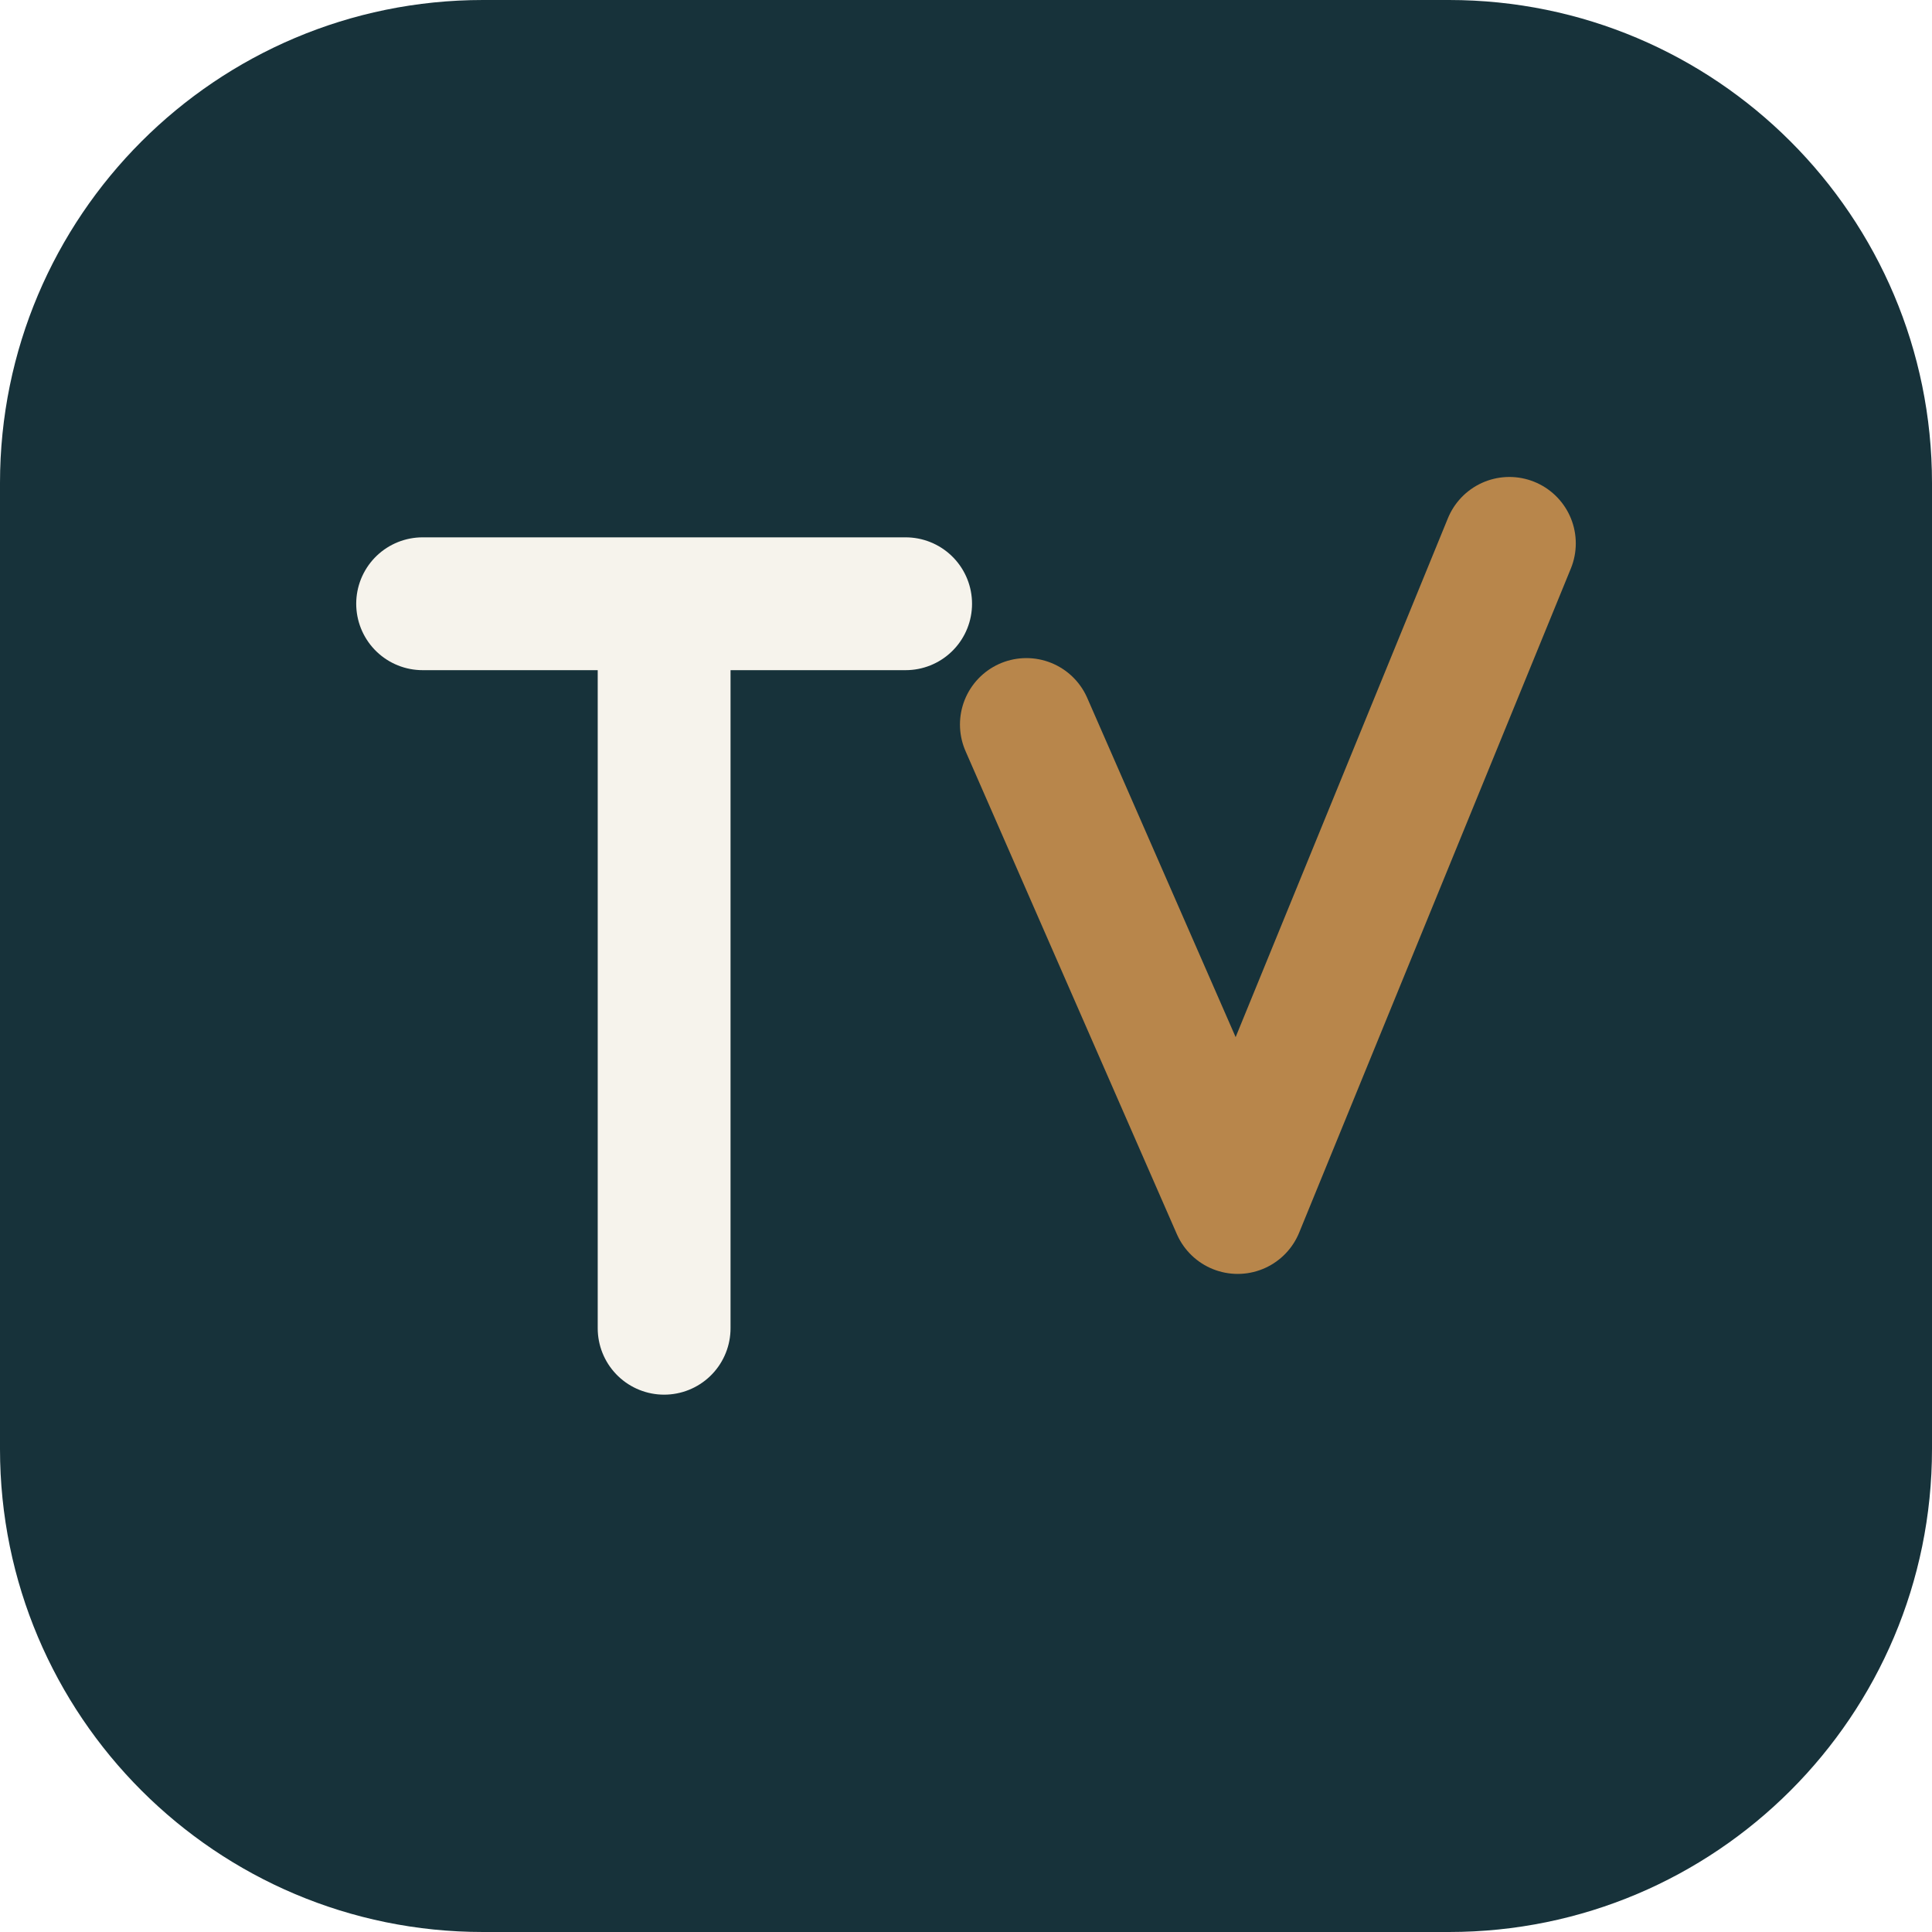
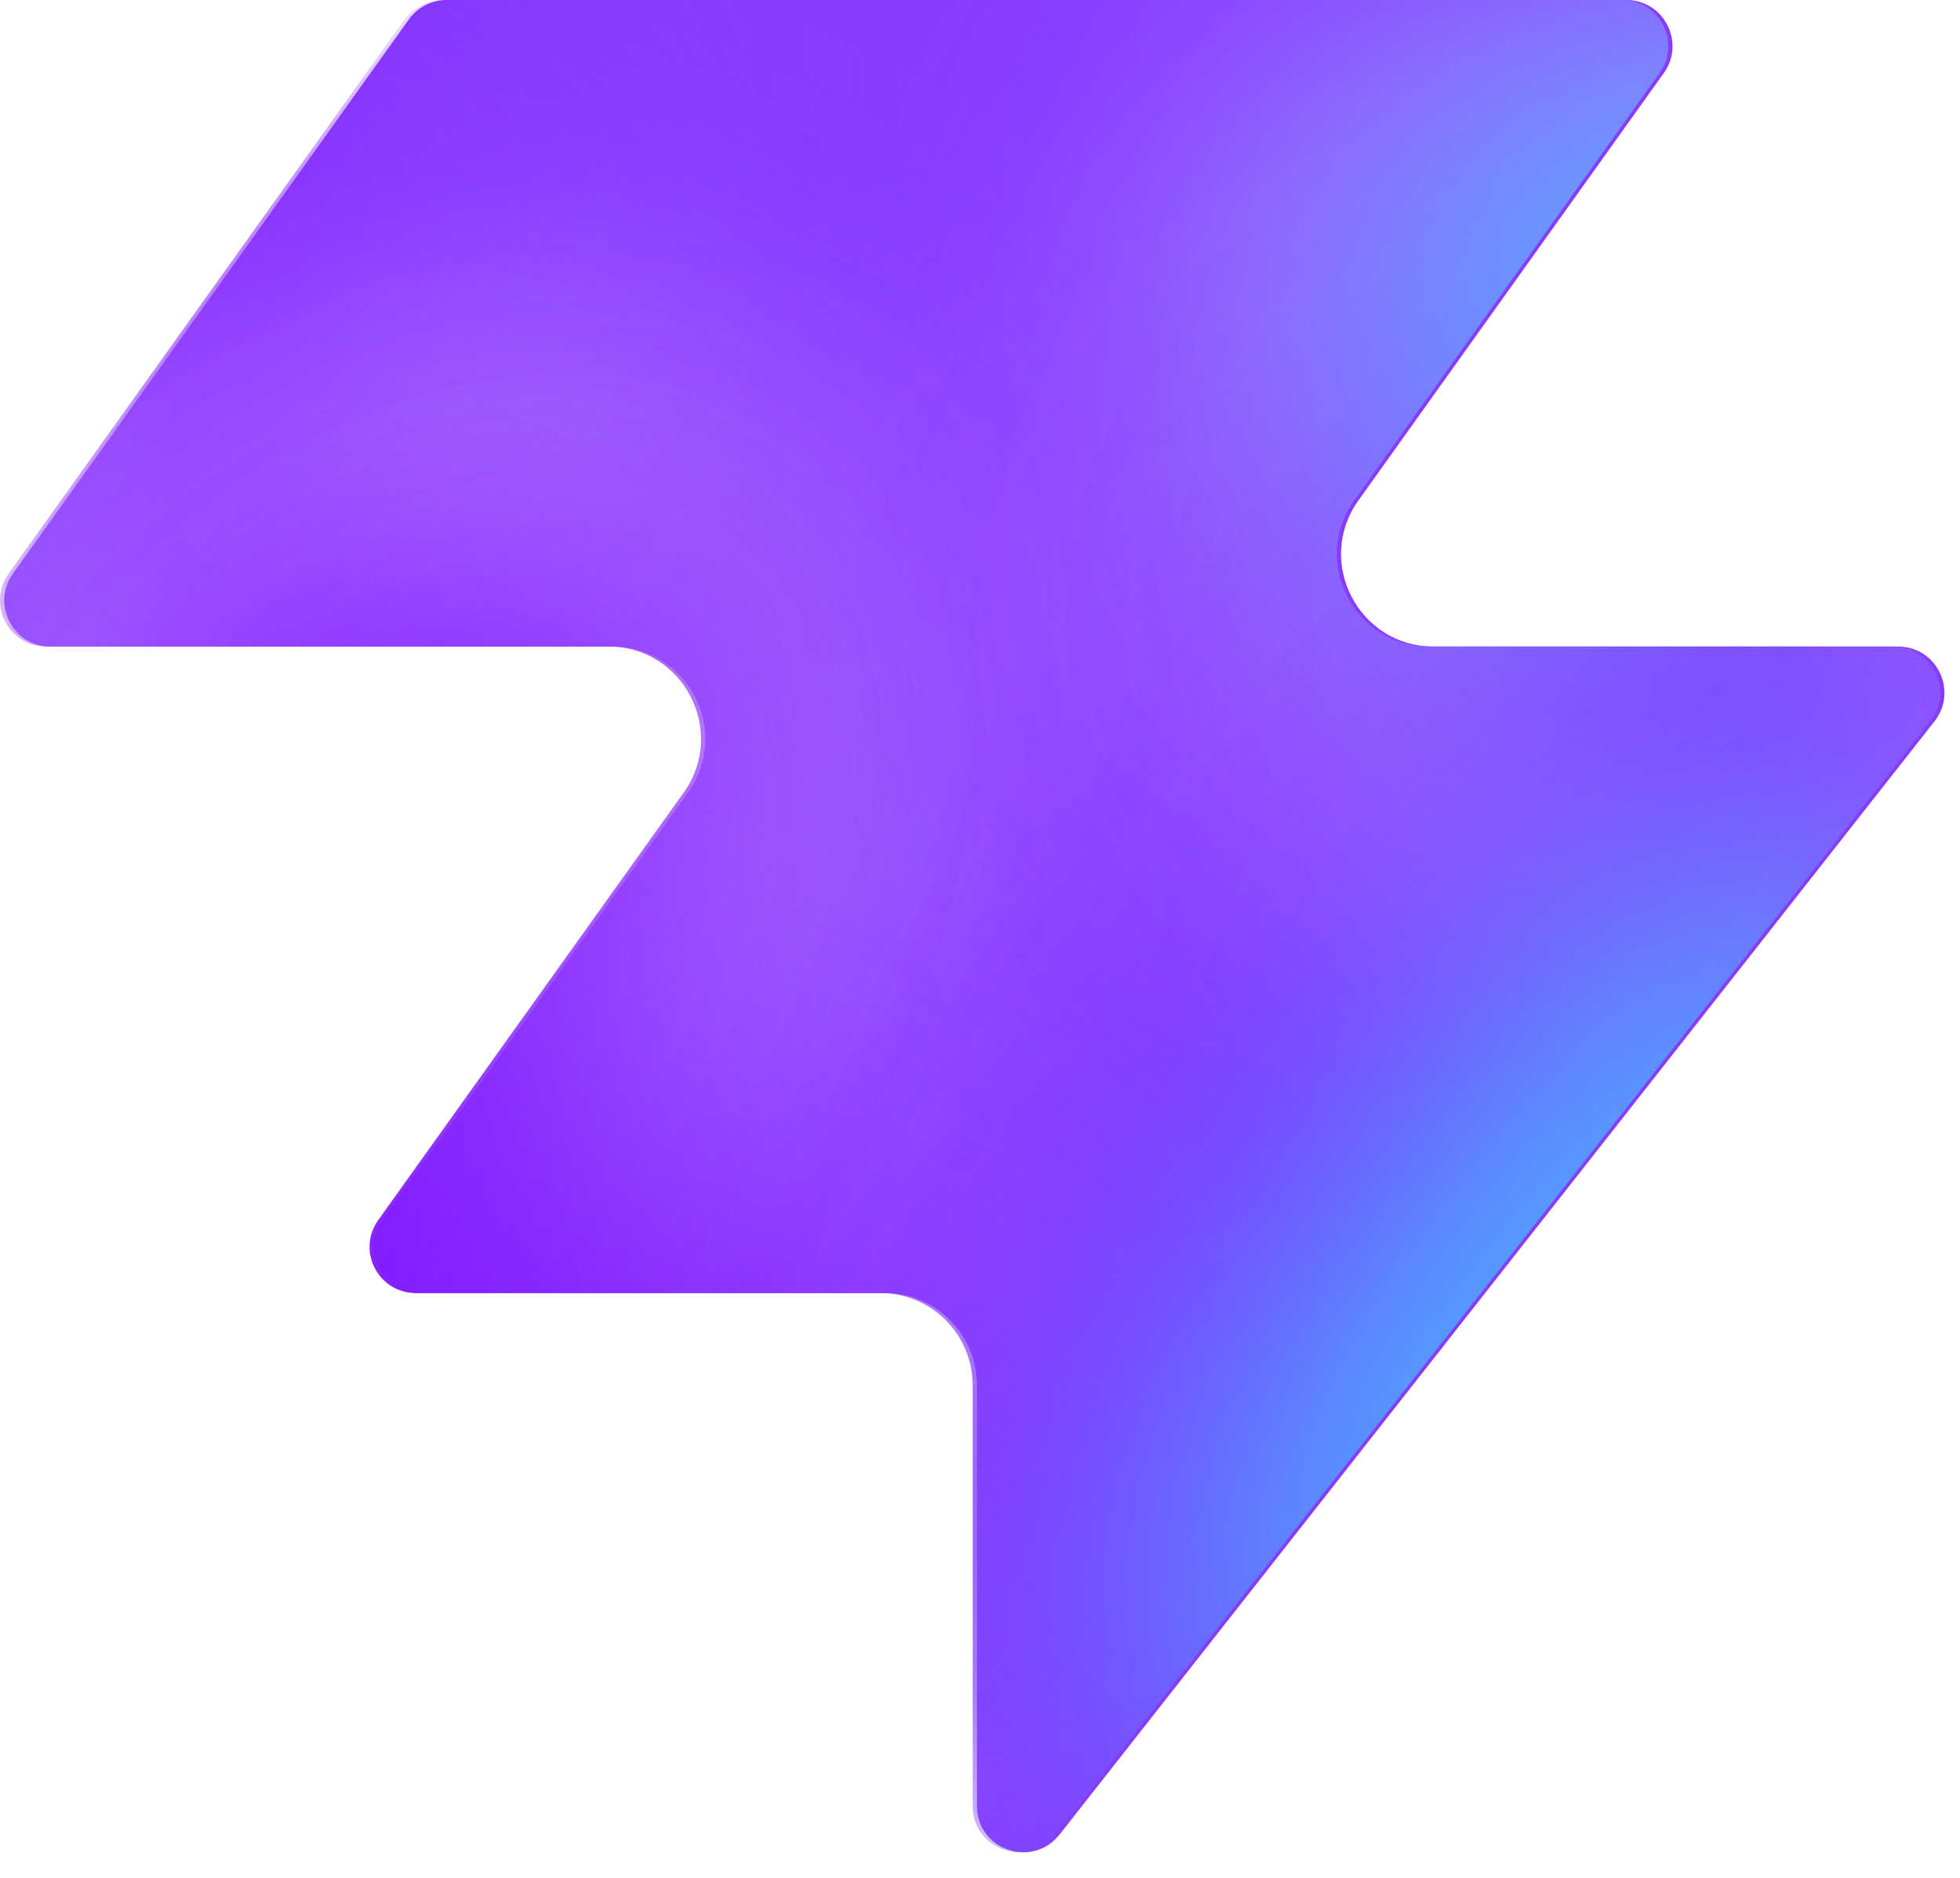
- <svg xmlns="http://www.w3.org/2000/svg" viewBox="0 0 32 32" fill="none">
-   <rect width="32" height="32" rx="8" fill="#17323A" />
-   <path d="M7 10h8M11 10v12" stroke="#F6F3EC" stroke-width="2.2" stroke-linecap="round" stroke-linejoin="round" />
-   <path d="M17 12l3.5 8L25 9" stroke="#B8864B" stroke-width="2.2" stroke-linecap="round" stroke-linejoin="round" />
+ <svg xmlns="http://www.w3.org/2000/svg" width="48" height="46" fill="none" viewBox="0 0 48 46">
+   <path fill="#863bff" d="M25.946 44.938c-.664.845-2.021.375-2.021-.698V33.937a2.26 2.26 0 0 0-2.262-2.262H10.287c-.92 0-1.456-1.04-.92-1.788l7.48-10.471c1.07-1.497 0-3.578-1.842-3.578H1.237c-.92 0-1.456-1.04-.92-1.788L10.013.474c.214-.297.556-.474.92-.474h28.894c.92 0 1.456 1.04.92 1.788l-7.48 10.471c-1.07 1.498 0 3.579 1.842 3.579h11.377c.943 0 1.473 1.088.89 1.83L25.947 44.94z" style="fill:#863bff;fill:color(display-p3 .525 .23 1);fill-opacity:1" />
+   <mask id="a" width="48" height="46" x="0" y="0" maskUnits="userSpaceOnUse" style="mask-type:alpha">
+     <path fill="#000" d="M25.842 44.938c-.664.844-2.021.375-2.021-.698V33.937a2.26 2.26 0 0 0-2.262-2.262H10.183c-.92 0-1.456-1.04-.92-1.788l7.48-10.471c1.07-1.498 0-3.579-1.842-3.579H1.133c-.92 0-1.456-1.04-.92-1.787L9.91.473c.214-.297.556-.474.92-.474h28.894c.92 0 1.456 1.04.92 1.788l-7.48 10.471c-1.07 1.498 0 3.578 1.842 3.578h11.377c.943 0 1.473 1.088.89 1.832L25.843 44.94z" style="fill:#000;fill-opacity:1" />
+   </mask>
+   <g mask="url(#a)">
+     <g filter="url(#b)">
+       <ellipse cx="5.508" cy="14.704" fill="#ede6ff" rx="5.508" ry="14.704" style="fill:#ede6ff;fill:color(display-p3 .927 .903 1);fill-opacity:1" transform="matrix(.00324 1 1 -.00324 -4.47 31.516)" />
+     </g>
+     <g filter="url(#c)">
+       <ellipse cx="10.399" cy="29.851" fill="#ede6ff" rx="10.399" ry="29.851" style="fill:#ede6ff;fill:color(display-p3 .927 .903 1);fill-opacity:1" transform="matrix(.00324 1 1 -.00324 -39.328 7.883)" />
+     </g>
+     <g filter="url(#d)">
+       <ellipse cx="5.508" cy="30.487" fill="#7e14ff" rx="5.508" ry="30.487" style="fill:#7e14ff;fill:color(display-p3 .492 .077 1);fill-opacity:1" transform="rotate(89.814 -25.913 -14.639)scale(1 -1)" />
+     </g>
+     <g filter="url(#e)">
+       <ellipse cx="5.508" cy="30.599" fill="#7e14ff" rx="5.508" ry="30.599" style="fill:#7e14ff;fill:color(display-p3 .492 .077 1);fill-opacity:1" transform="rotate(89.814 -32.644 -3.334)scale(1 -1)" />
+     </g>
+     <g filter="url(#f)">
+       <ellipse cx="5.508" cy="30.599" fill="#7e14ff" rx="5.508" ry="30.599" style="fill:#7e14ff;fill:color(display-p3 .492 .077 1);fill-opacity:1" transform="matrix(.00324 1 1 -.00324 -34.34 30.47)" />
+     </g>
+     <g filter="url(#g)">
+       <ellipse cx="14.072" cy="22.078" fill="#ede6ff" rx="14.072" ry="22.078" style="fill:#ede6ff;fill:color(display-p3 .927 .903 1);fill-opacity:1" transform="rotate(93.35 24.506 48.493)scale(-1 1)" />
+     </g>
+     <g filter="url(#h)">
+       <ellipse cx="3.47" cy="21.501" fill="#7e14ff" rx="3.47" ry="21.501" style="fill:#7e14ff;fill:color(display-p3 .492 .077 1);fill-opacity:1" transform="rotate(89.009 28.708 47.59)scale(-1 1)" />
+     </g>
+     <g filter="url(#i)">
+       <ellipse cx="3.47" cy="21.501" fill="#7e14ff" rx="3.47" ry="21.501" style="fill:#7e14ff;fill:color(display-p3 .492 .077 1);fill-opacity:1" transform="rotate(89.009 28.708 47.59)scale(-1 1)" />
+     </g>
+     <g filter="url(#j)">
+       <ellipse cx=".387" cy="8.972" fill="#7e14ff" rx="4.407" ry="29.108" style="fill:#7e14ff;fill:color(display-p3 .492 .077 1);fill-opacity:1" transform="rotate(39.51 .387 8.972)" />
+     </g>
+     <g filter="url(#k)">
+       <ellipse cx="47.523" cy="-6.092" fill="#7e14ff" rx="4.407" ry="29.108" style="fill:#7e14ff;fill:color(display-p3 .492 .077 1);fill-opacity:1" transform="rotate(37.892 47.523 -6.092)" />
+     </g>
+     <g filter="url(#l)">
+       <ellipse cx="41.412" cy="6.333" fill="#47bfff" rx="5.971" ry="9.665" style="fill:#47bfff;fill:color(display-p3 .28 .748 1);fill-opacity:1" transform="rotate(37.892 41.412 6.333)" />
+     </g>
+     <g filter="url(#m)">
+       <ellipse cx="-1.879" cy="38.332" fill="#7e14ff" rx="4.407" ry="29.108" style="fill:#7e14ff;fill:color(display-p3 .492 .077 1);fill-opacity:1" transform="rotate(37.892 -1.88 38.332)" />
+     </g>
+     <g filter="url(#n)">
+       <ellipse cx="-1.879" cy="38.332" fill="#7e14ff" rx="4.407" ry="29.108" style="fill:#7e14ff;fill:color(display-p3 .492 .077 1);fill-opacity:1" transform="rotate(37.892 -1.88 38.332)" />
+     </g>
+     <g filter="url(#o)">
+       <ellipse cx="35.651" cy="29.907" fill="#7e14ff" rx="4.407" ry="29.108" style="fill:#7e14ff;fill:color(display-p3 .492 .077 1);fill-opacity:1" transform="rotate(37.892 35.651 29.907)" />
+     </g>
+     <g filter="url(#p)">
+       <ellipse cx="38.418" cy="32.4" fill="#47bfff" rx="5.971" ry="15.297" style="fill:#47bfff;fill:color(display-p3 .28 .748 1);fill-opacity:1" transform="rotate(37.892 38.418 32.4)" />
+     </g>
+   </g>
+   <defs>
+     <filter id="b" width="60.045" height="41.654" x="-19.77" y="16.149" color-interpolation-filters="sRGB" filterUnits="userSpaceOnUse">
+       <feFlood flood-opacity="0" result="BackgroundImageFix" />
+       <feBlend in="SourceGraphic" in2="BackgroundImageFix" result="shape" />
+       <feGaussianBlur result="effect1_foregroundBlur_2002_17158" stdDeviation="7.659" />
+     </filter>
+     <filter id="c" width="90.34" height="51.437" x="-54.613" y="-7.533" color-interpolation-filters="sRGB" filterUnits="userSpaceOnUse">
+       <feFlood flood-opacity="0" result="BackgroundImageFix" />
+       <feBlend in="SourceGraphic" in2="BackgroundImageFix" result="shape" />
+       <feGaussianBlur result="effect1_foregroundBlur_2002_17158" stdDeviation="7.659" />
+     </filter>
+     <filter id="d" width="79.355" height="29.4" x="-49.64" y="2.03" color-interpolation-filters="sRGB" filterUnits="userSpaceOnUse">
+       <feFlood flood-opacity="0" result="BackgroundImageFix" />
+       <feBlend in="SourceGraphic" in2="BackgroundImageFix" result="shape" />
+       <feGaussianBlur result="effect1_foregroundBlur_2002_17158" stdDeviation="4.596" />
+     </filter>
+     <filter id="e" width="79.579" height="29.4" x="-45.045" y="20.029" color-interpolation-filters="sRGB" filterUnits="userSpaceOnUse">
+       <feFlood flood-opacity="0" result="BackgroundImageFix" />
+       <feBlend in="SourceGraphic" in2="BackgroundImageFix" result="shape" />
+       <feGaussianBlur result="effect1_foregroundBlur_2002_17158" stdDeviation="4.596" />
+     </filter>
+     <filter id="f" width="79.579" height="29.4" x="-43.513" y="21.178" color-interpolation-filters="sRGB" filterUnits="userSpaceOnUse">
+       <feFlood flood-opacity="0" result="BackgroundImageFix" />
+       <feBlend in="SourceGraphic" in2="BackgroundImageFix" result="shape" />
+       <feGaussianBlur result="effect1_foregroundBlur_2002_17158" stdDeviation="4.596" />
+     </filter>
+     <filter id="g" width="74.749" height="58.852" x="15.756" y="-17.901" color-interpolation-filters="sRGB" filterUnits="userSpaceOnUse">
+       <feFlood flood-opacity="0" result="BackgroundImageFix" />
+       <feBlend in="SourceGraphic" in2="BackgroundImageFix" result="shape" />
+       <feGaussianBlur result="effect1_foregroundBlur_2002_17158" stdDeviation="7.659" />
+     </filter>
+     <filter id="h" width="61.377" height="25.362" x="23.548" y="2.284" color-interpolation-filters="sRGB" filterUnits="userSpaceOnUse">
+       <feFlood flood-opacity="0" result="BackgroundImageFix" />
+       <feBlend in="SourceGraphic" in2="BackgroundImageFix" result="shape" />
+       <feGaussianBlur result="effect1_foregroundBlur_2002_17158" stdDeviation="4.596" />
+     </filter>
+     <filter id="i" width="61.377" height="25.362" x="23.548" y="2.284" color-interpolation-filters="sRGB" filterUnits="userSpaceOnUse">
+       <feFlood flood-opacity="0" result="BackgroundImageFix" />
+       <feBlend in="SourceGraphic" in2="BackgroundImageFix" result="shape" />
+       <feGaussianBlur result="effect1_foregroundBlur_2002_17158" stdDeviation="4.596" />
+     </filter>
+     <filter id="j" width="56.045" height="63.649" x="-27.636" y="-22.853" color-interpolation-filters="sRGB" filterUnits="userSpaceOnUse">
+       <feFlood flood-opacity="0" result="BackgroundImageFix" />
+       <feBlend in="SourceGraphic" in2="BackgroundImageFix" result="shape" />
+       <feGaussianBlur result="effect1_foregroundBlur_2002_17158" stdDeviation="4.596" />
+     </filter>
+     <filter id="k" width="54.814" height="64.646" x="20.116" y="-38.415" color-interpolation-filters="sRGB" filterUnits="userSpaceOnUse">
+       <feFlood flood-opacity="0" result="BackgroundImageFix" />
+       <feBlend in="SourceGraphic" in2="BackgroundImageFix" result="shape" />
+       <feGaussianBlur result="effect1_foregroundBlur_2002_17158" stdDeviation="4.596" />
+     </filter>
+     <filter id="l" width="33.541" height="35.313" x="24.641" y="-11.323" color-interpolation-filters="sRGB" filterUnits="userSpaceOnUse">
+       <feFlood flood-opacity="0" result="BackgroundImageFix" />
+       <feBlend in="SourceGraphic" in2="BackgroundImageFix" result="shape" />
+       <feGaussianBlur result="effect1_foregroundBlur_2002_17158" stdDeviation="4.596" />
+     </filter>
+     <filter id="m" width="54.814" height="64.646" x="-29.286" y="6.009" color-interpolation-filters="sRGB" filterUnits="userSpaceOnUse">
+       <feFlood flood-opacity="0" result="BackgroundImageFix" />
+       <feBlend in="SourceGraphic" in2="BackgroundImageFix" result="shape" />
+       <feGaussianBlur result="effect1_foregroundBlur_2002_17158" stdDeviation="4.596" />
+     </filter>
+     <filter id="n" width="54.814" height="64.646" x="-29.286" y="6.009" color-interpolation-filters="sRGB" filterUnits="userSpaceOnUse">
+       <feFlood flood-opacity="0" result="BackgroundImageFix" />
+       <feBlend in="SourceGraphic" in2="BackgroundImageFix" result="shape" />
+       <feGaussianBlur result="effect1_foregroundBlur_2002_17158" stdDeviation="4.596" />
+     </filter>
+     <filter id="o" width="54.814" height="64.646" x="8.244" y="-2.416" color-interpolation-filters="sRGB" filterUnits="userSpaceOnUse">
+       <feFlood flood-opacity="0" result="BackgroundImageFix" />
+       <feBlend in="SourceGraphic" in2="BackgroundImageFix" result="shape" />
+       <feGaussianBlur result="effect1_foregroundBlur_2002_17158" stdDeviation="4.596" />
+     </filter>
+     <filter id="p" width="39.409" height="43.623" x="18.713" y="10.588" color-interpolation-filters="sRGB" filterUnits="userSpaceOnUse">
+       <feFlood flood-opacity="0" result="BackgroundImageFix" />
+       <feBlend in="SourceGraphic" in2="BackgroundImageFix" result="shape" />
+       <feGaussianBlur result="effect1_foregroundBlur_2002_17158" stdDeviation="4.596" />
+     </filter>
+   </defs>
</svg>
